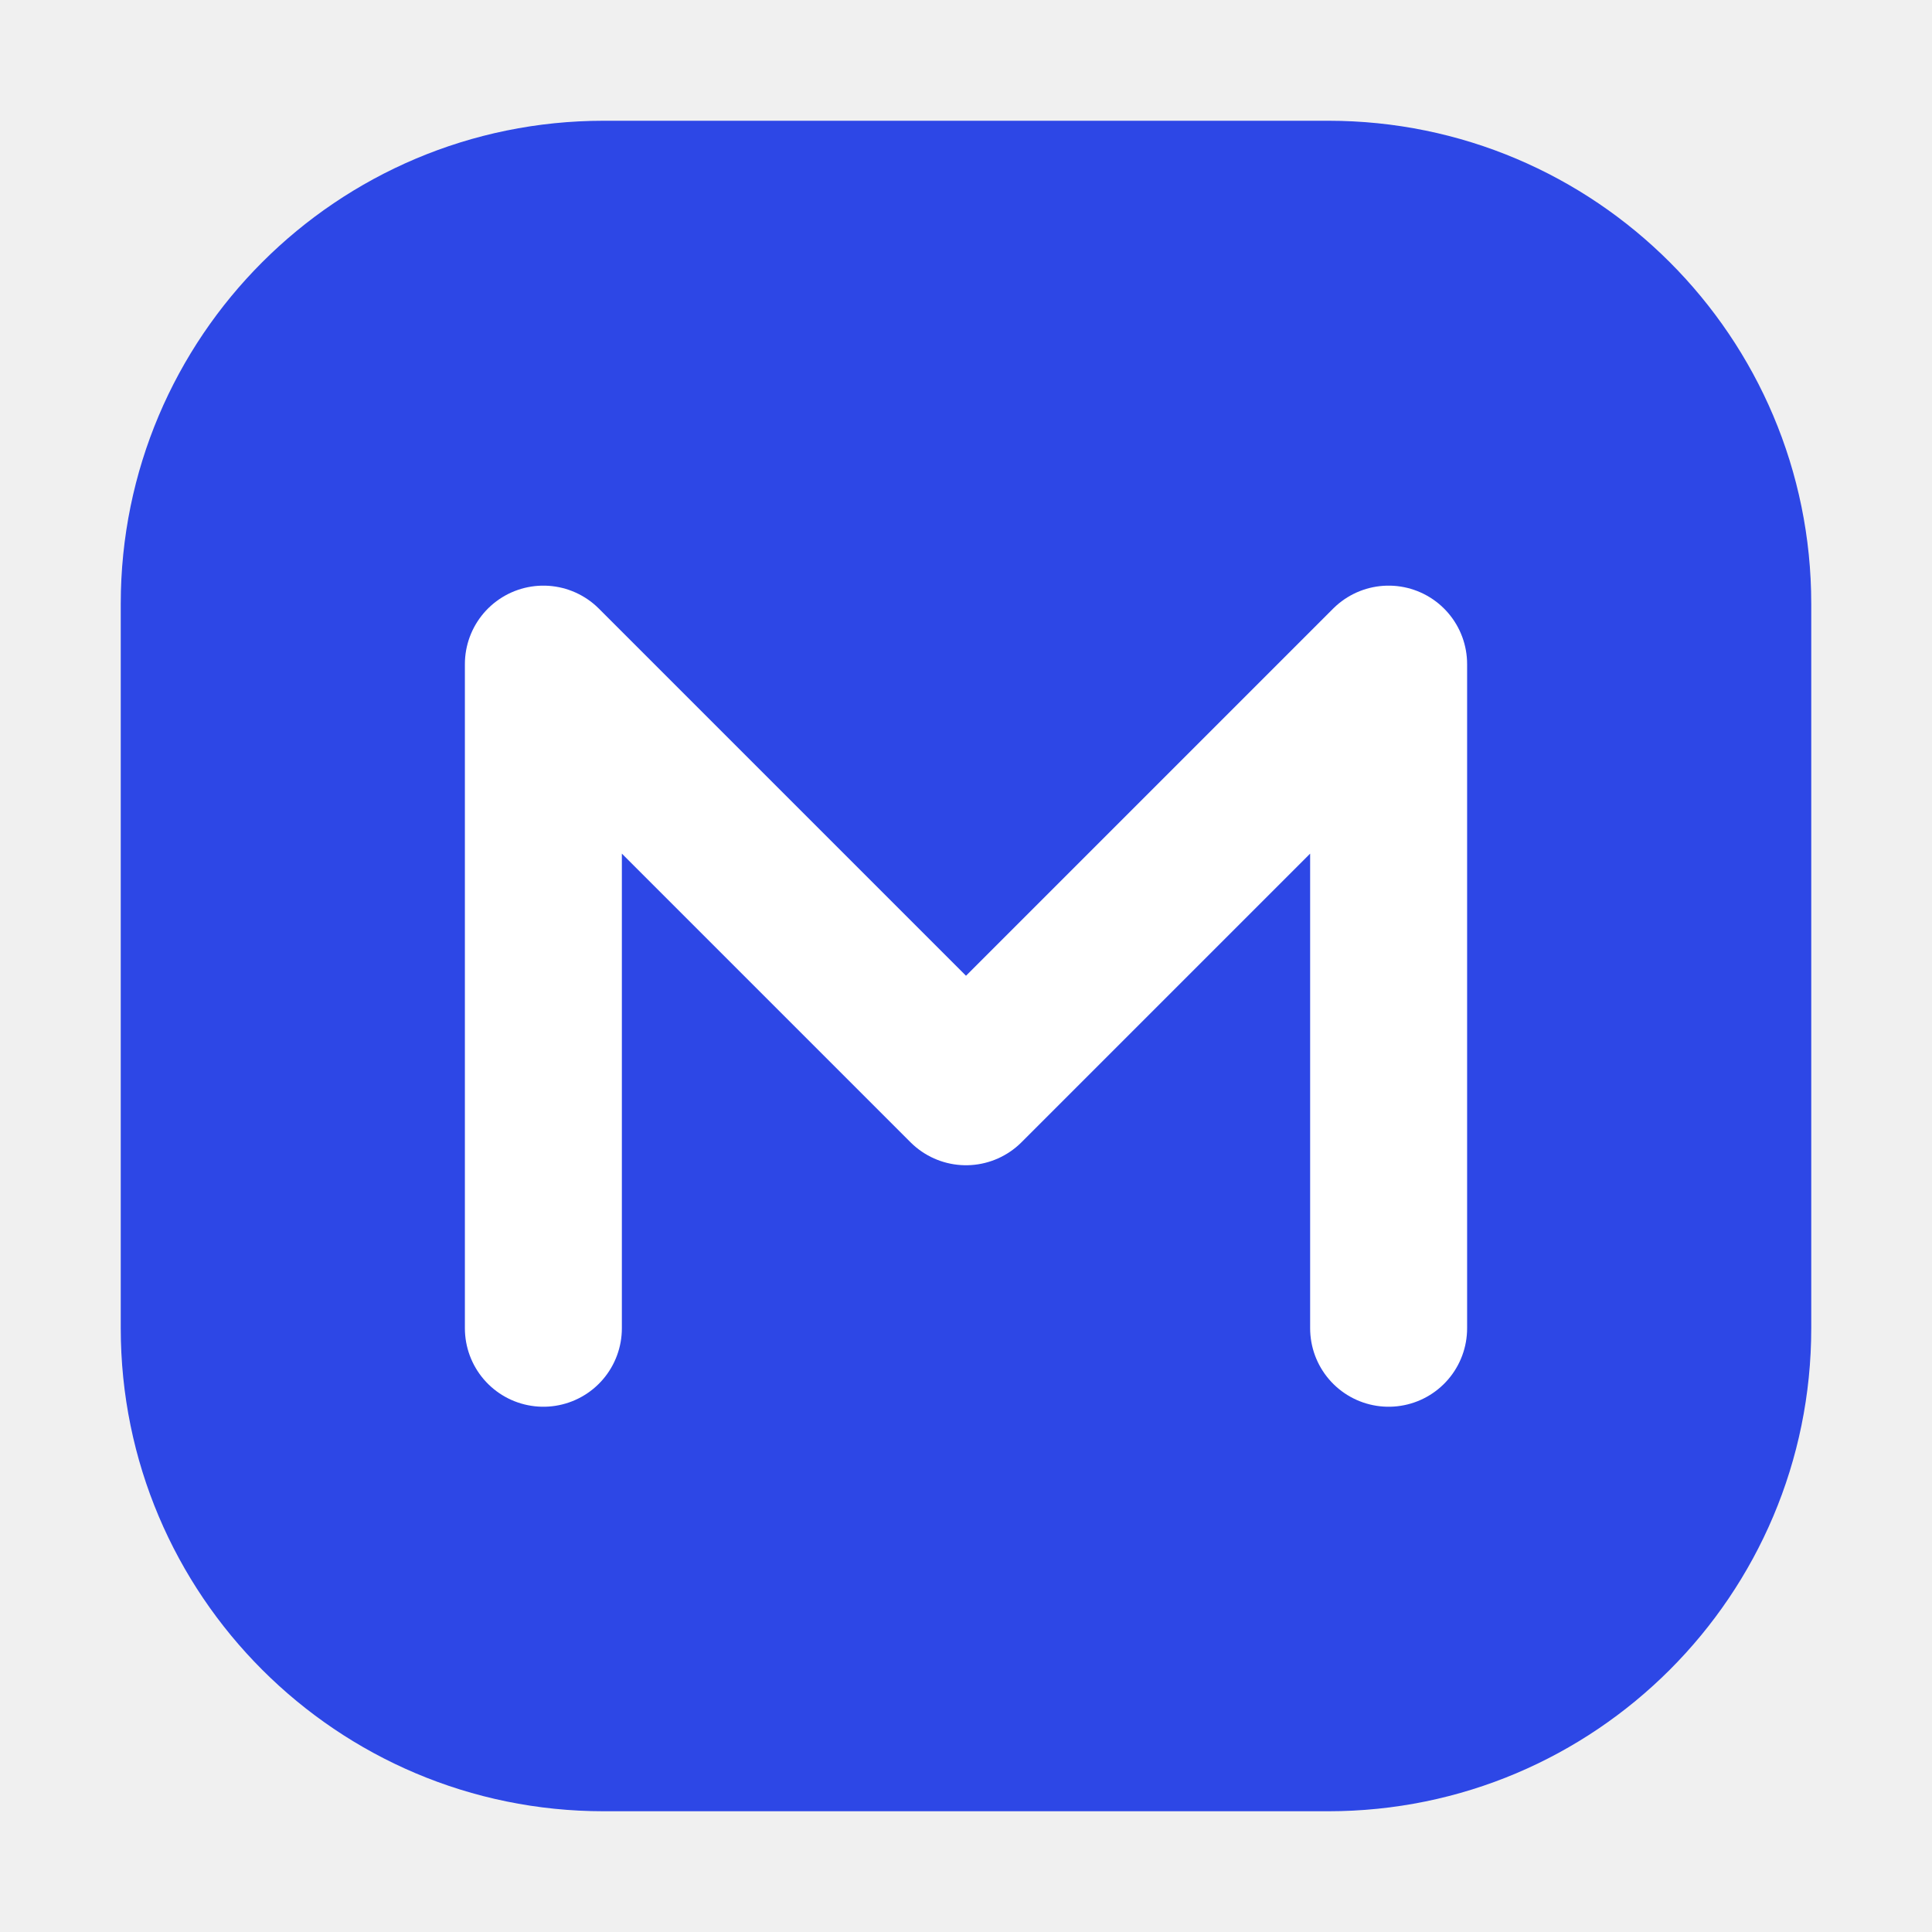
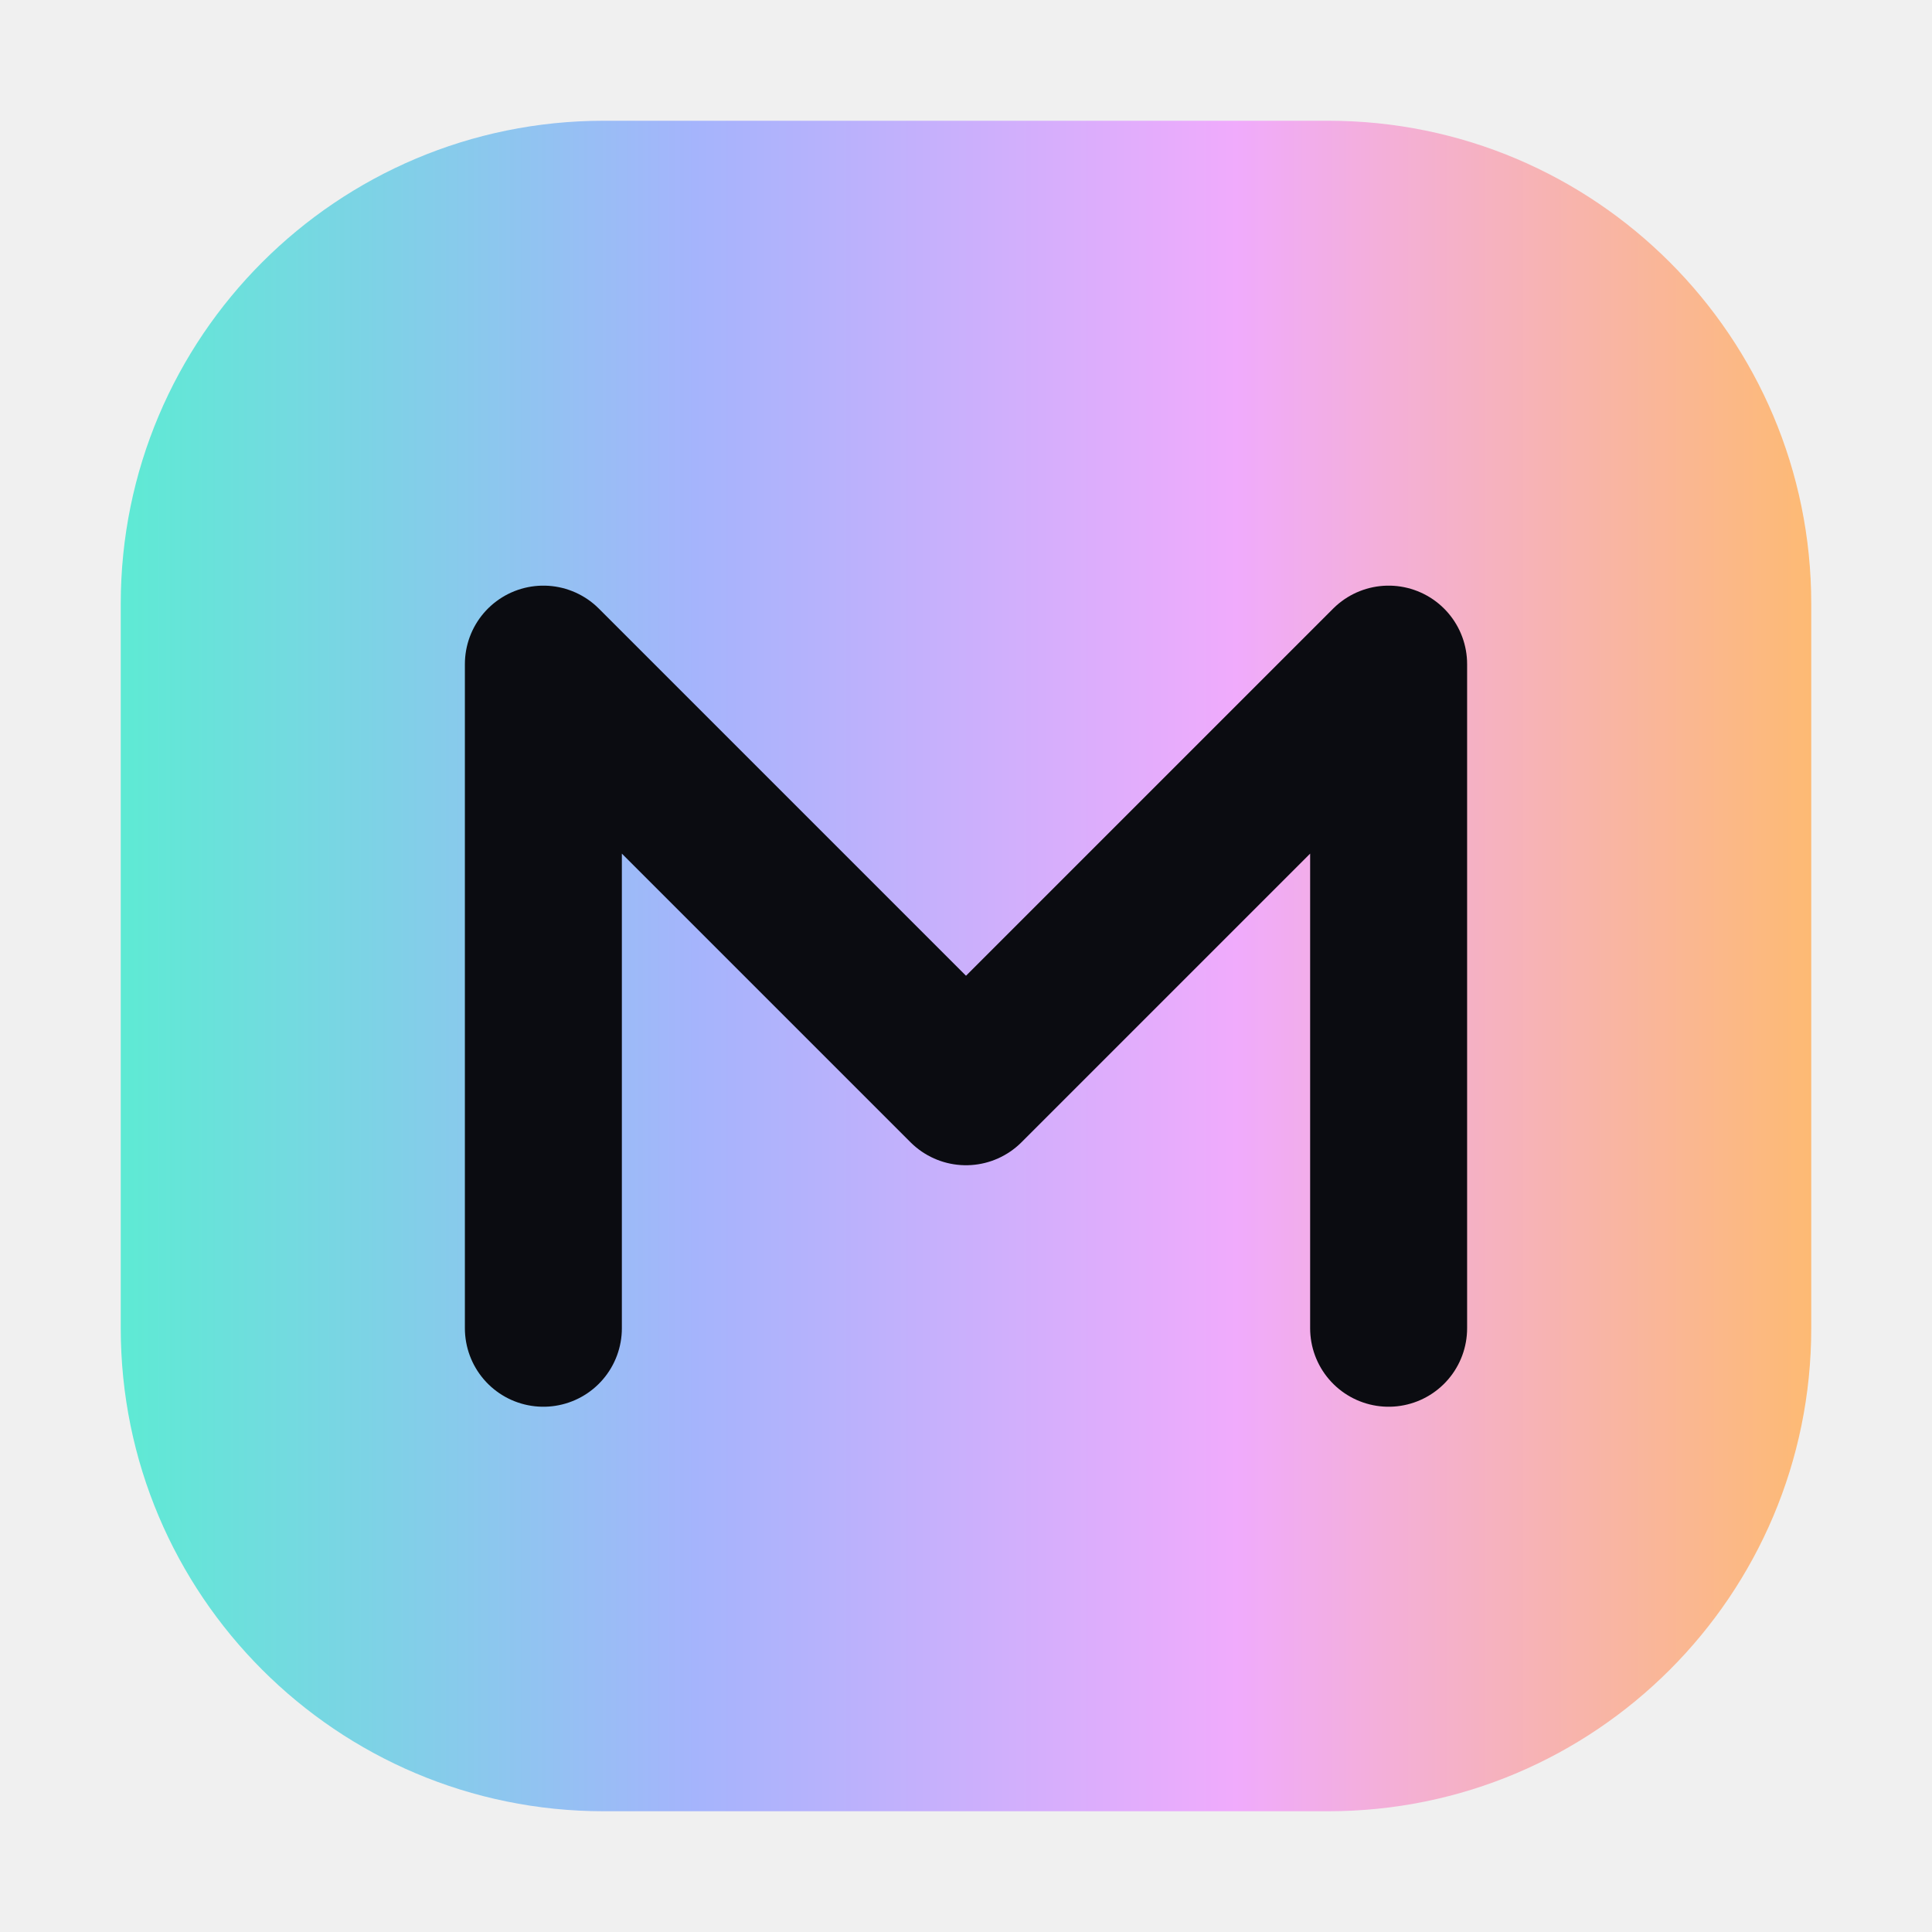
<svg xmlns="http://www.w3.org/2000/svg" viewBox="0 0 32 32">
-   <rect x="2" y="2" width="28" height="28" rx="8" fill="#2D47E6" />
-   <path d="M9 22V11l7 7 7-7v11" fill="none" stroke="#fff" stroke-width="2.6" stroke-linecap="round" stroke-linejoin="round" />
+   <defs>
+     <linearGradient id="g" x1="0" y1="0" x2="1" y2="0">
+       <stop offset="0" stop-color="#5EEAD4" />
+       <stop offset=".34" stop-color="#A5B4FC" />
+       <stop offset=".66" stop-color="#F0ABFC" />
+       <stop offset="1" stop-color="#FDBA74" />
+     </linearGradient>
+   </defs>
+   <rect x="2" y="2" width="28" height="28" rx="8" fill="url(#g)" />
+   <path d="M9 22V11l7 7 7-7v11" fill="none" stroke="#0B0C11" stroke-width="2.6" stroke-linecap="round" stroke-linejoin="round" />
</svg>
